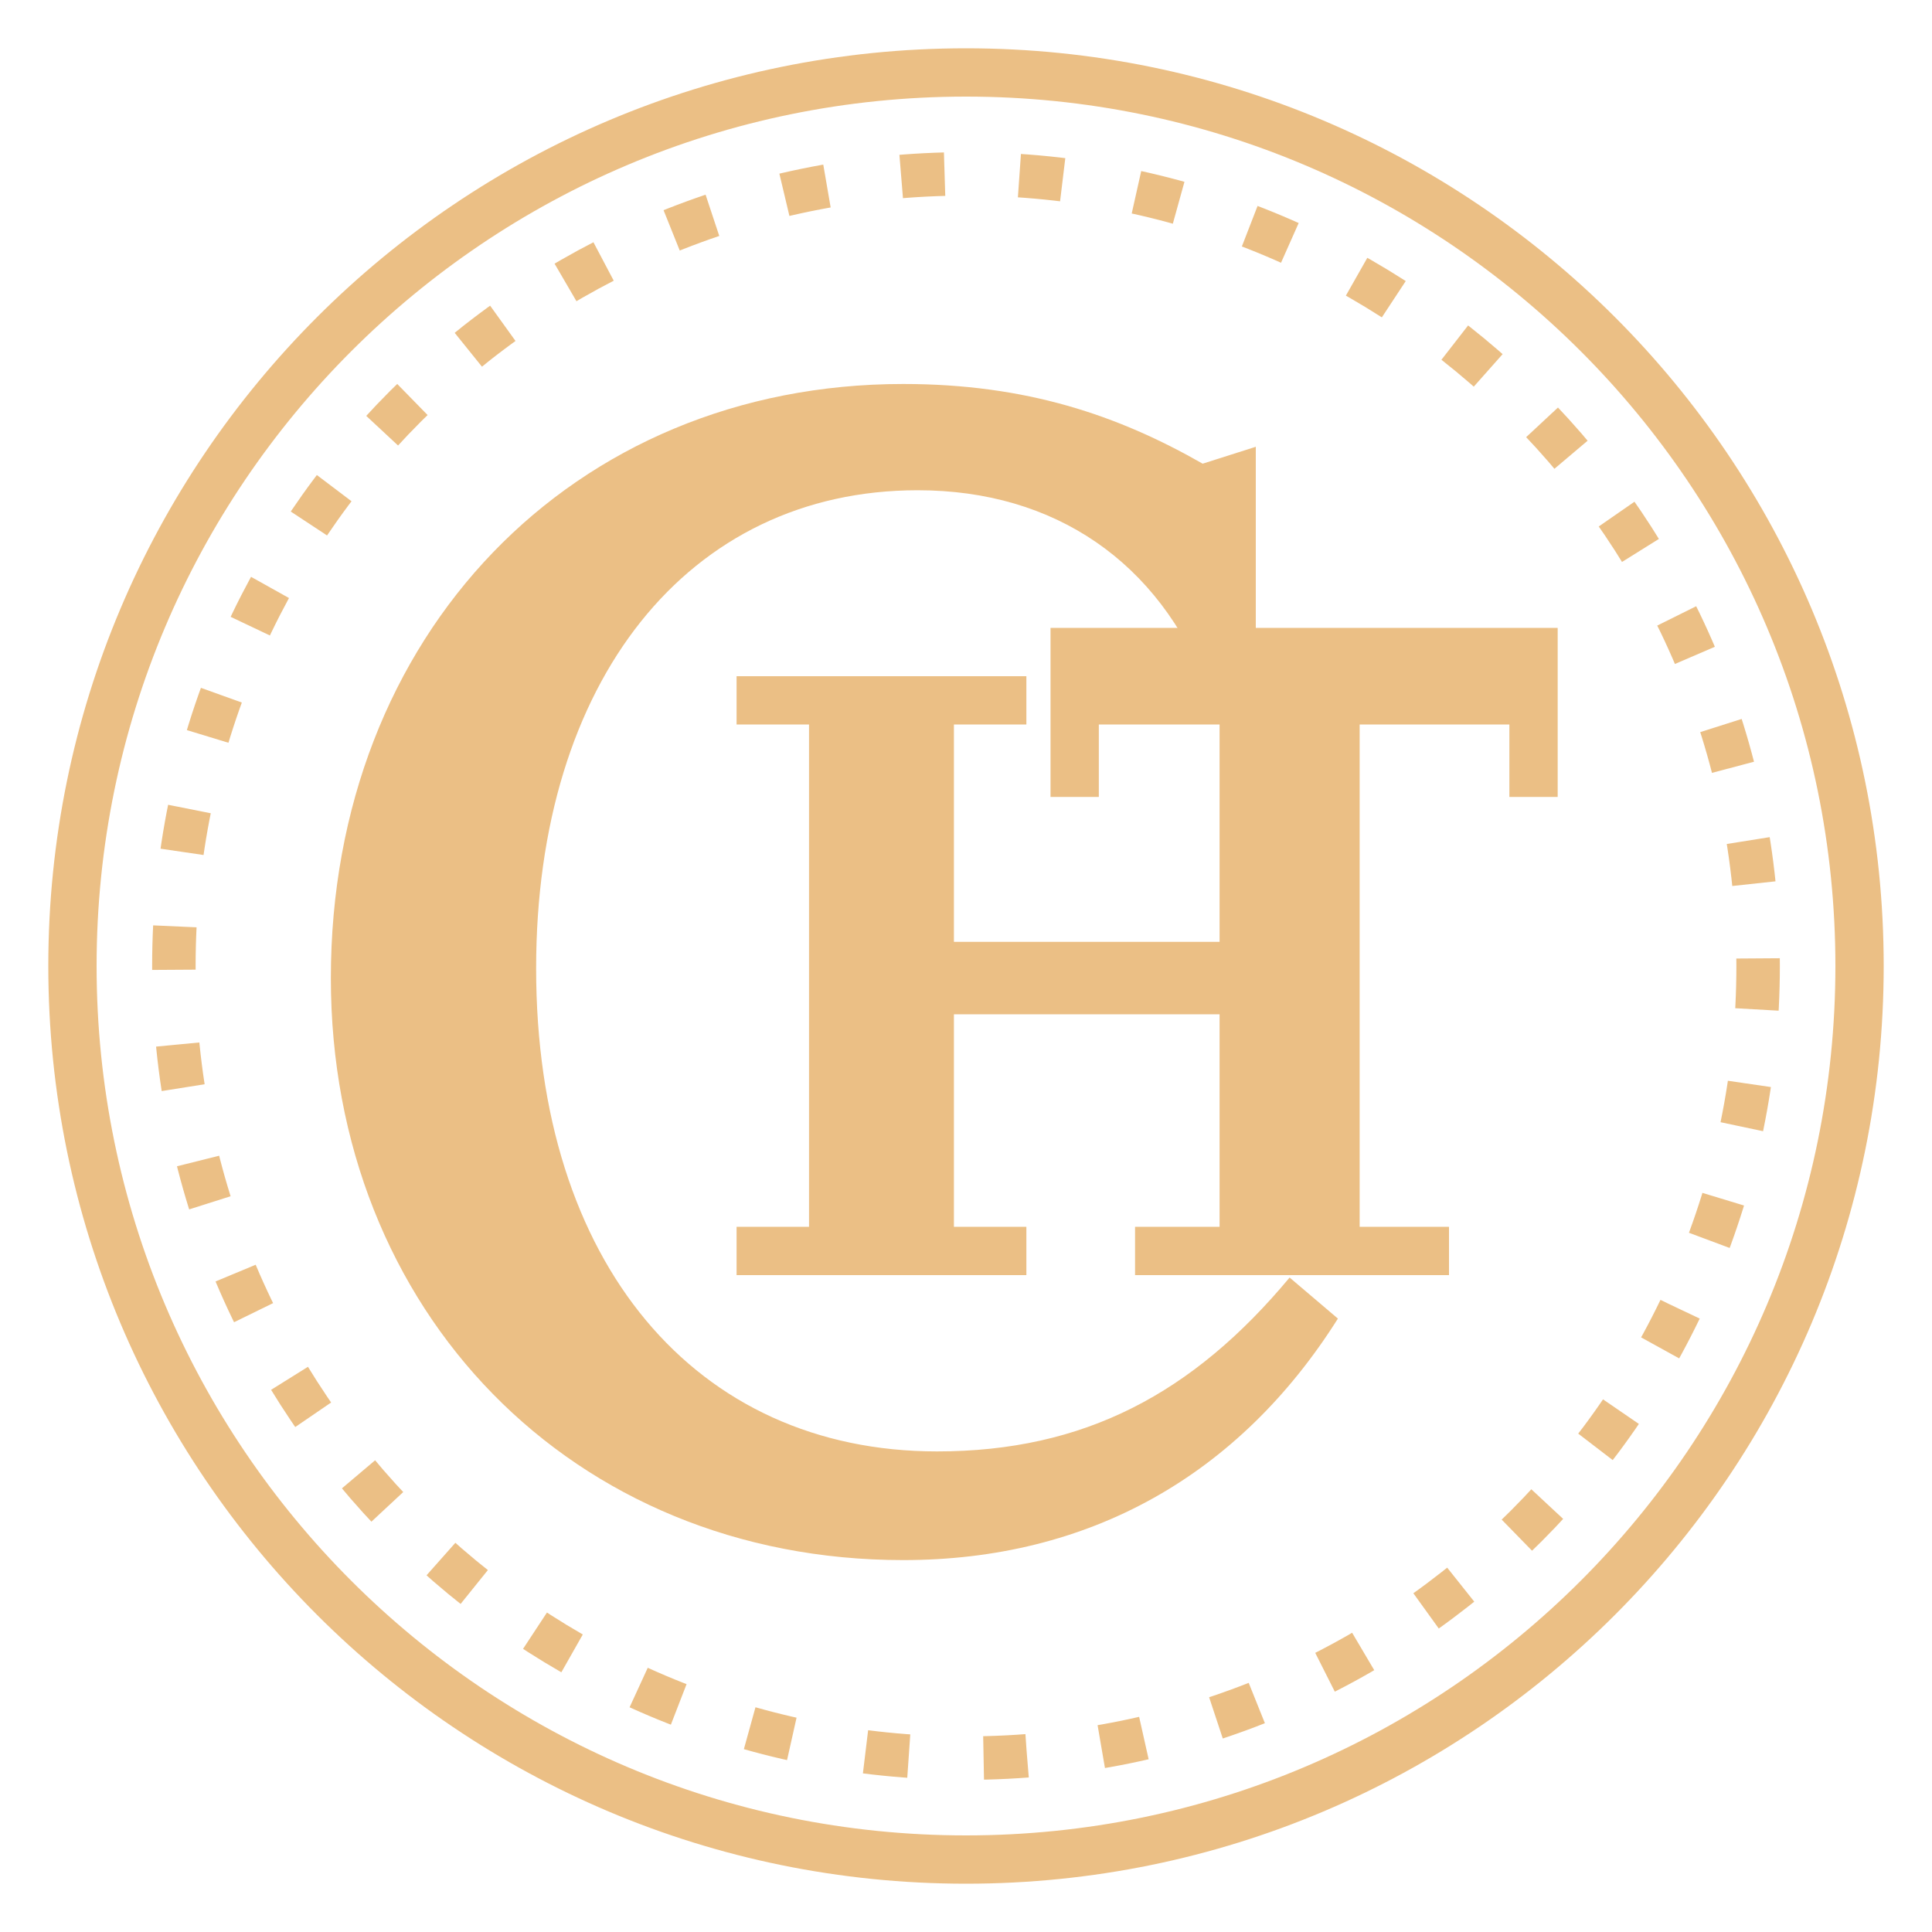
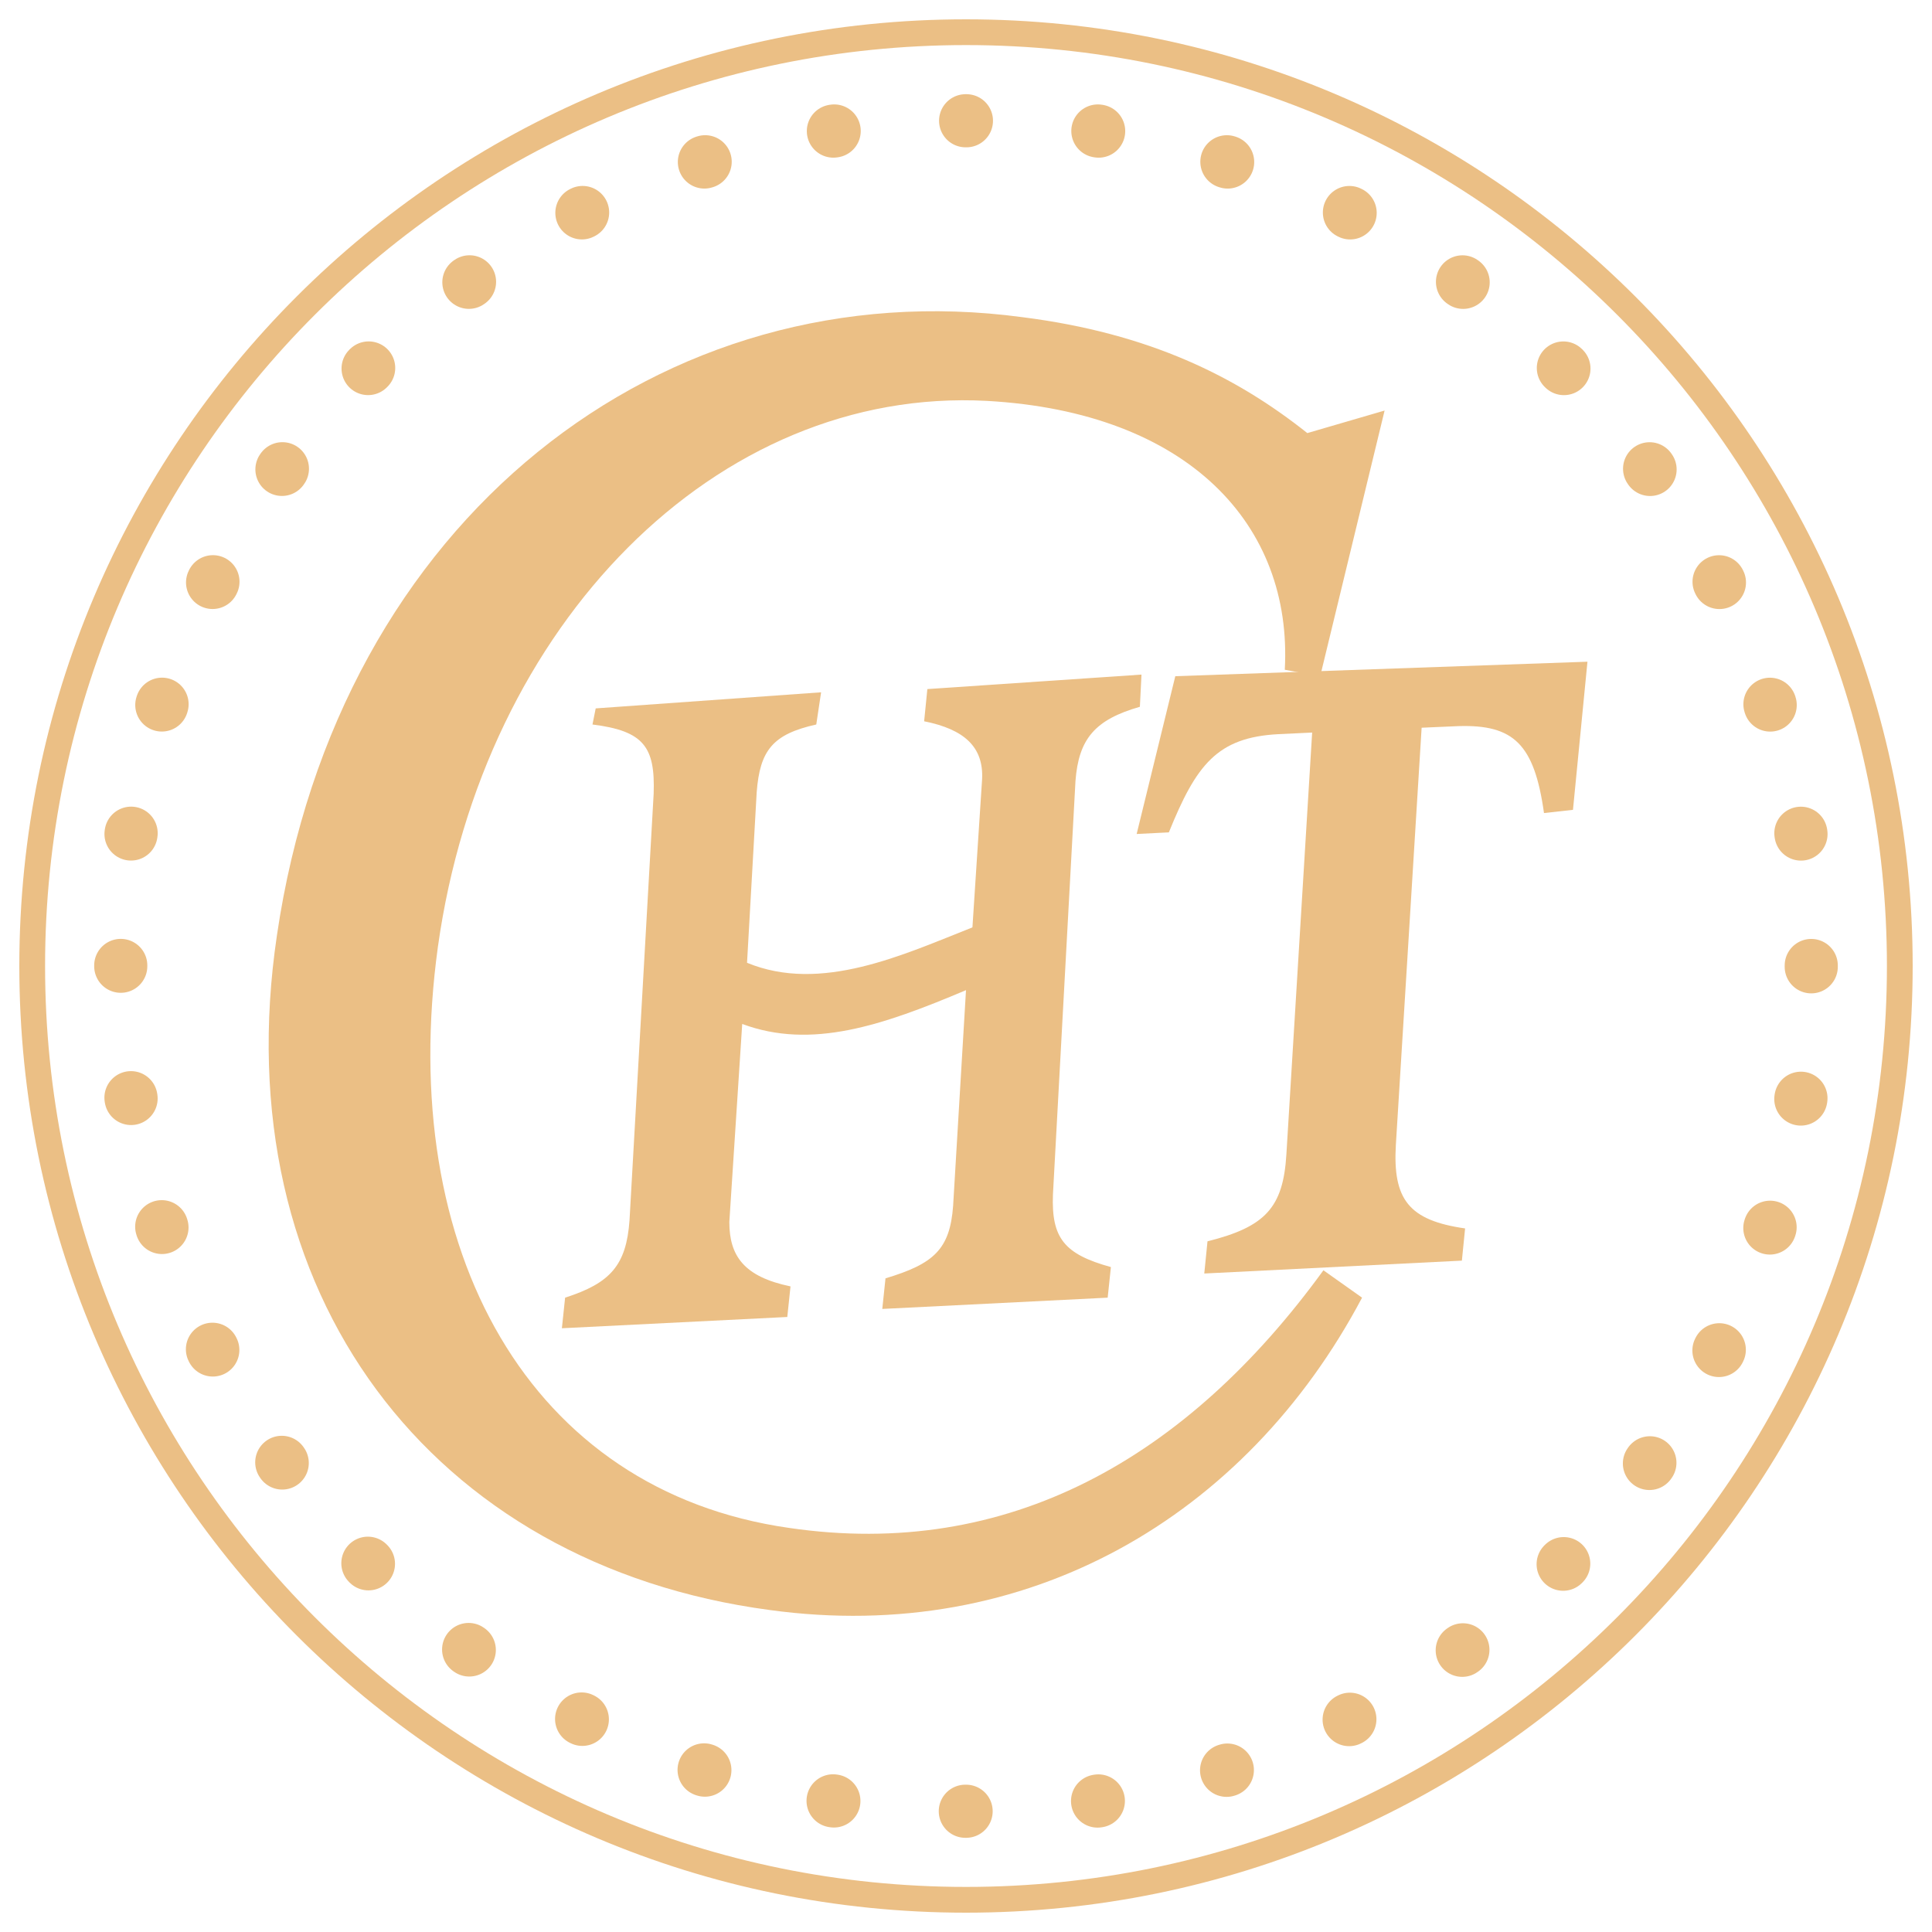
- <svg xmlns="http://www.w3.org/2000/svg" viewBox="0 0 80 80" fill="none">
+ <svg xmlns="http://www.w3.org/2000/svg" viewBox="0 0 120 120" fill="none">
  <g stroke="#ebbf85">
-     <circle cx="40" cy="40" r="37" stroke-width="2" />
-     <circle cx="40" cy="40" r="32.8" stroke-width="1.8" stroke-dasharray="1.8 3.1" />
+     <circle cx="60" cy="60" r="58" stroke-width="1.6" />
+     <circle cx="60" cy="60" r="52.5" stroke-width="3.3" stroke-linecap="round" stroke-dasharray=".05 8.197" />
  </g>
  <g fill="#ebbf85">
-     <path d="M52 18.5v10H50c-2-5.2-6.3-8.2-12-8.2-9.5 0-15.8 7.9-15.8 19.8 0 12.2 6.6 20 16.6 20 6.1 0 10.6-2.4 14.6-7.2l2 1.7c-4.1 6.5-10.3 10-18 10-13.7 0-23.7-10.3-23.7-24.1 0-14.2 10-24.6 23.7-24.6 5.1 0 8.9 1.3 12.4 3.3z" />
-     <path d="M30.5 28h12v2h-3v9h11v-9h-5v3h-2v-7h21v7h-2v-3h-6.2v20.8H60v2h-13v-2h3.5V42h-11v8.8h3v2h-12v-2h3V30h-3z" />
+     <path d="M86 25.5 82 42l-2.2-.4c.5-9-6-16-18.5-16.7C44.5 24 30 38.8 27.2 58.8c-2.6 18.9 5.7 33.8 21.8 36.1 13.6 2 24.7-4.3 33.2-16l2.4 1.7C77.4 94.2 63.8 102.2 47.8 100c-21-2.8-33.9-19.7-30.6-41.9 3.8-25.9 24-41.4 46.3-38.4 7.9 1 13.3 3.7 17.7 7.2z" />
+     <path d="m37 44 14-1-.3 2c-2.7.6-3.5 1.6-3.7 4.2l-.6 10.6c4.6 1.9 9.7-.5 14-2.2l.6-9.2c.1-2-1.1-3.1-3.6-3.6l.2-2 13.3-.9-.1 2c-2.8.8-3.8 2-4 4.6l-1.4 25.7c-.1 2.7.7 3.7 3.6 4.5l-.2 1.9-14 .7.2-1.9c3-.9 4-1.8 4.2-4.5l.8-13.4c-5.2 2.2-9.6 3.7-13.9 2.1l-.8 12.3c0 2.1.9 3.4 3.8 4l-.2 1.9-14 .7.2-1.9c2.8-.9 3.8-2 4-4.8l1.5-26.5c.1-2.9-.6-3.9-3.8-4.3z" />
+     <path d="m73 42 25.6-.9-.9 9.2-1.8.2c-.6-4.3-1.9-5.5-5.3-5.4l-2.3.1-1.6 25.9c-.2 3.4.8 4.7 4.3 5.2l-.2 2-16 .8.2-2c3.6-.9 4.7-2.1 4.9-5.4l1.6-26.2-2.1.1c-3.8.2-5.1 1.9-6.8 6.1l-2 .1z" />
  </g>
</svg>
